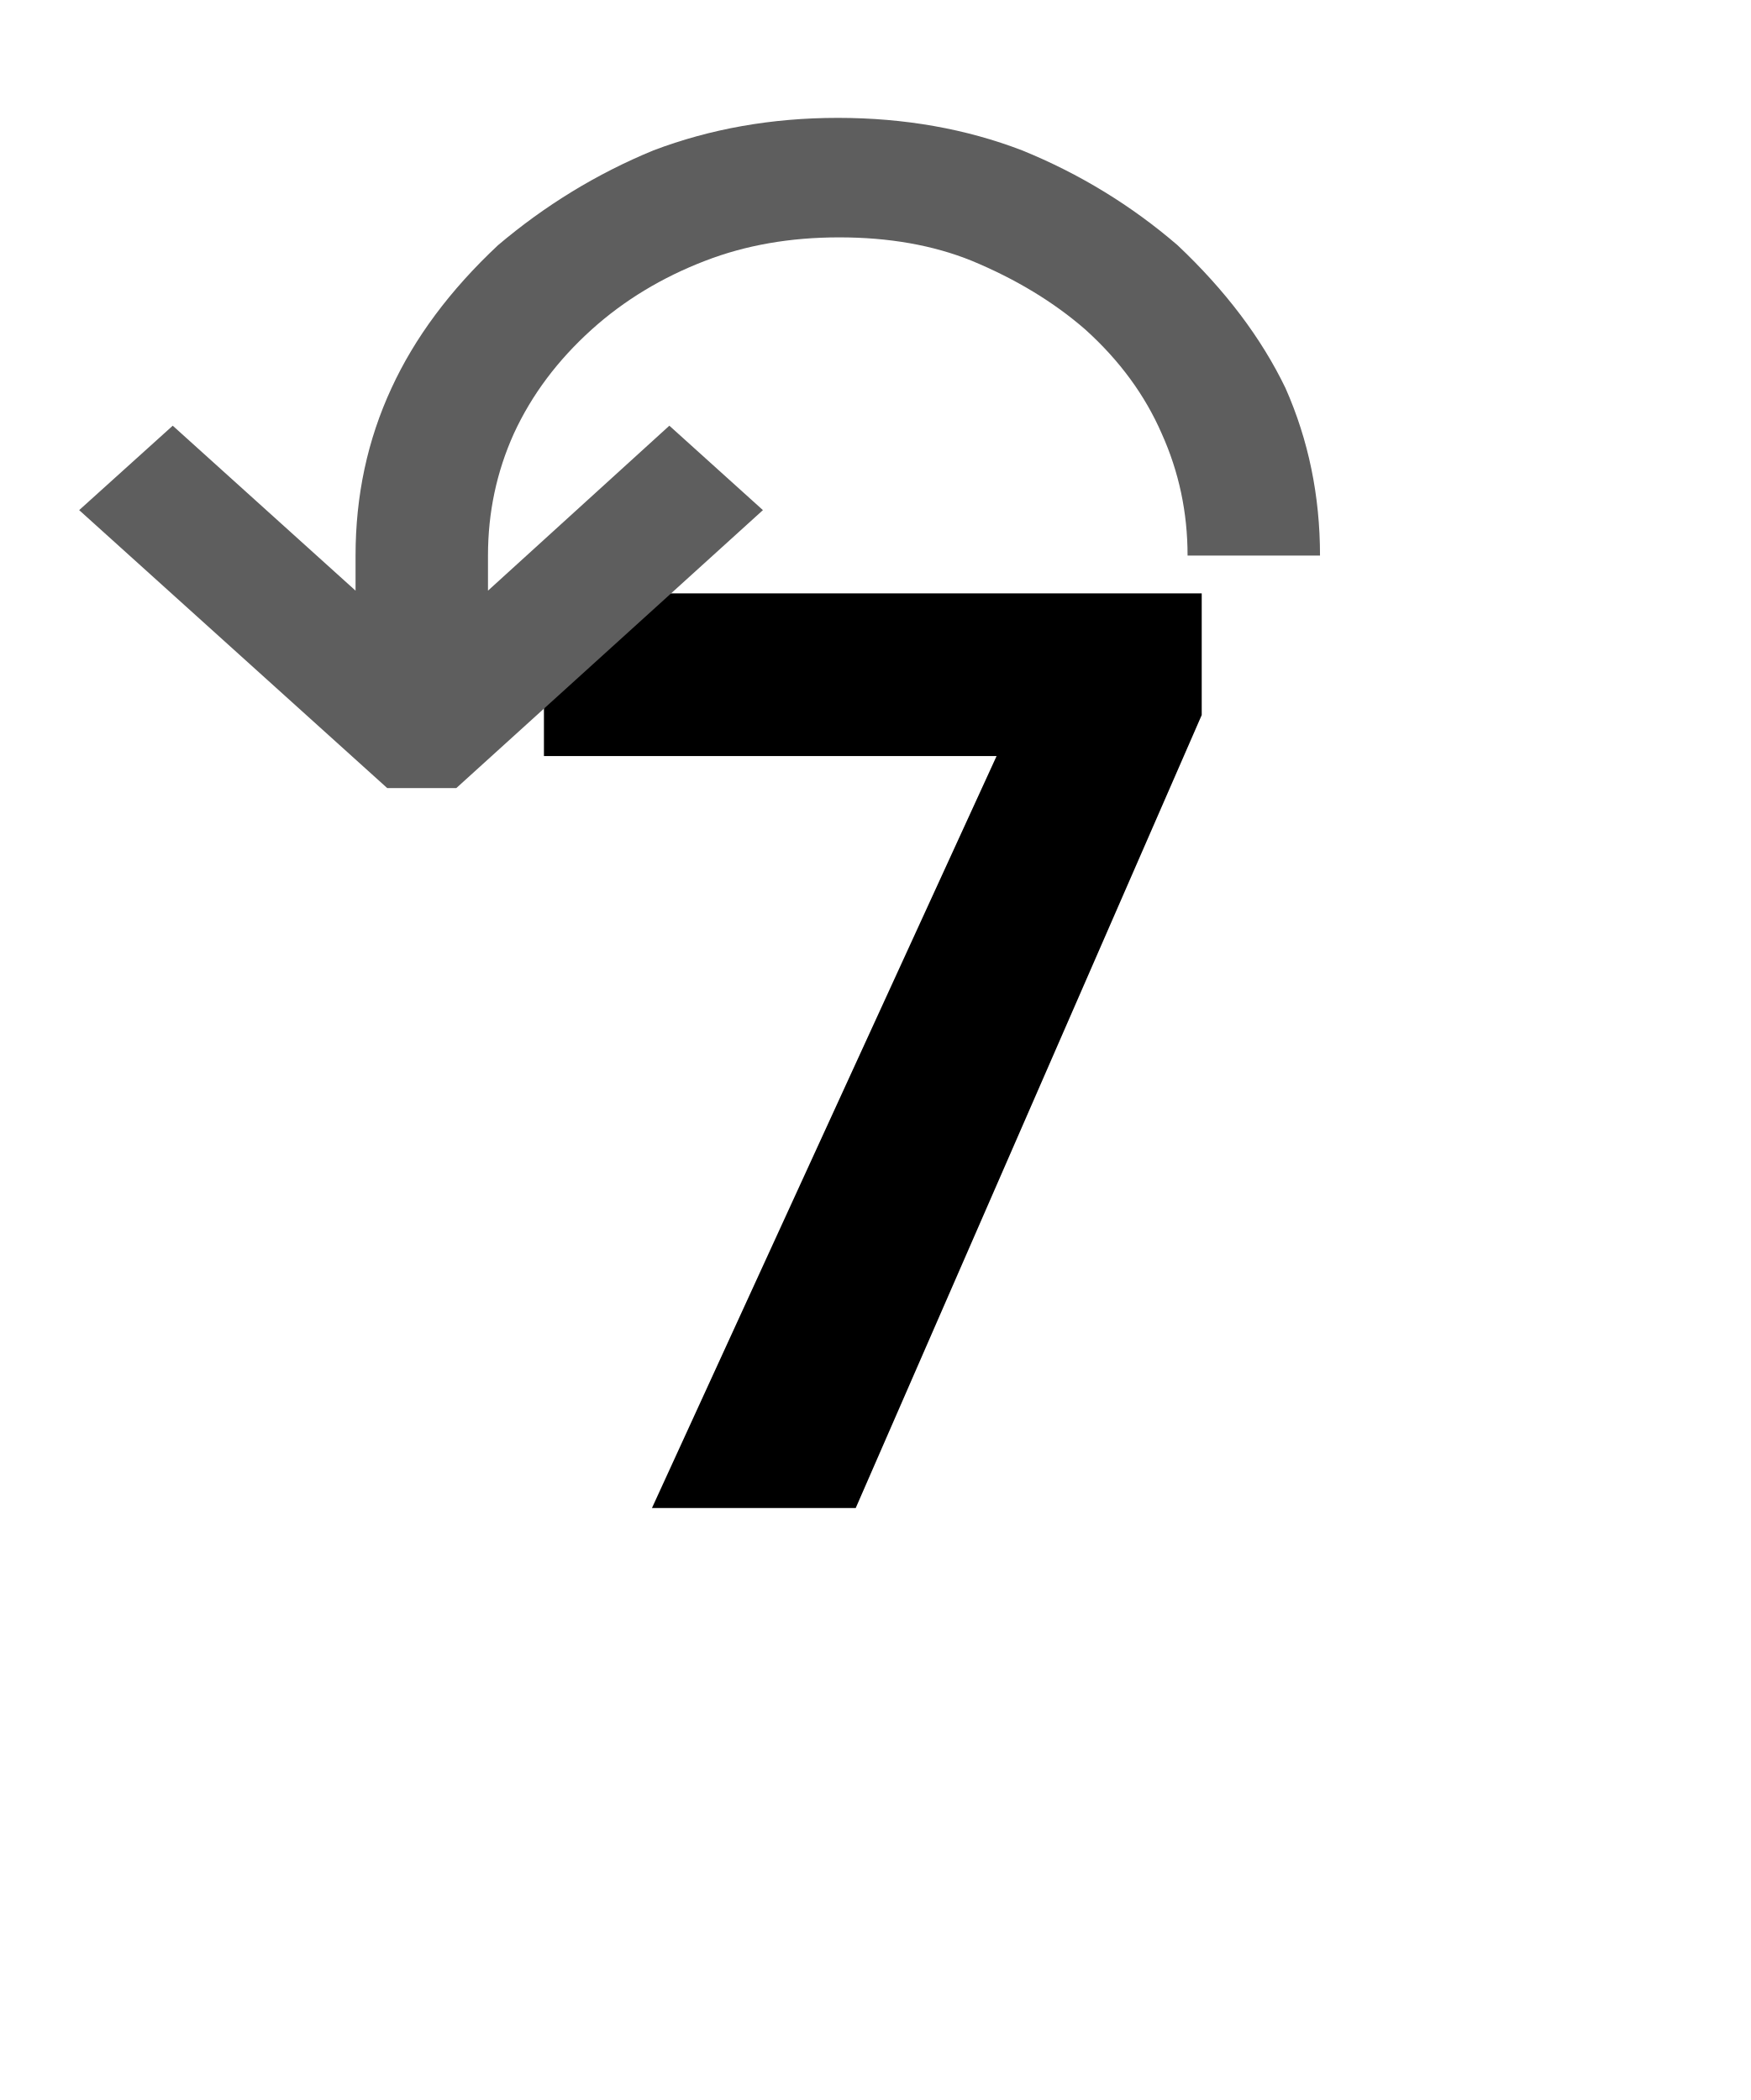
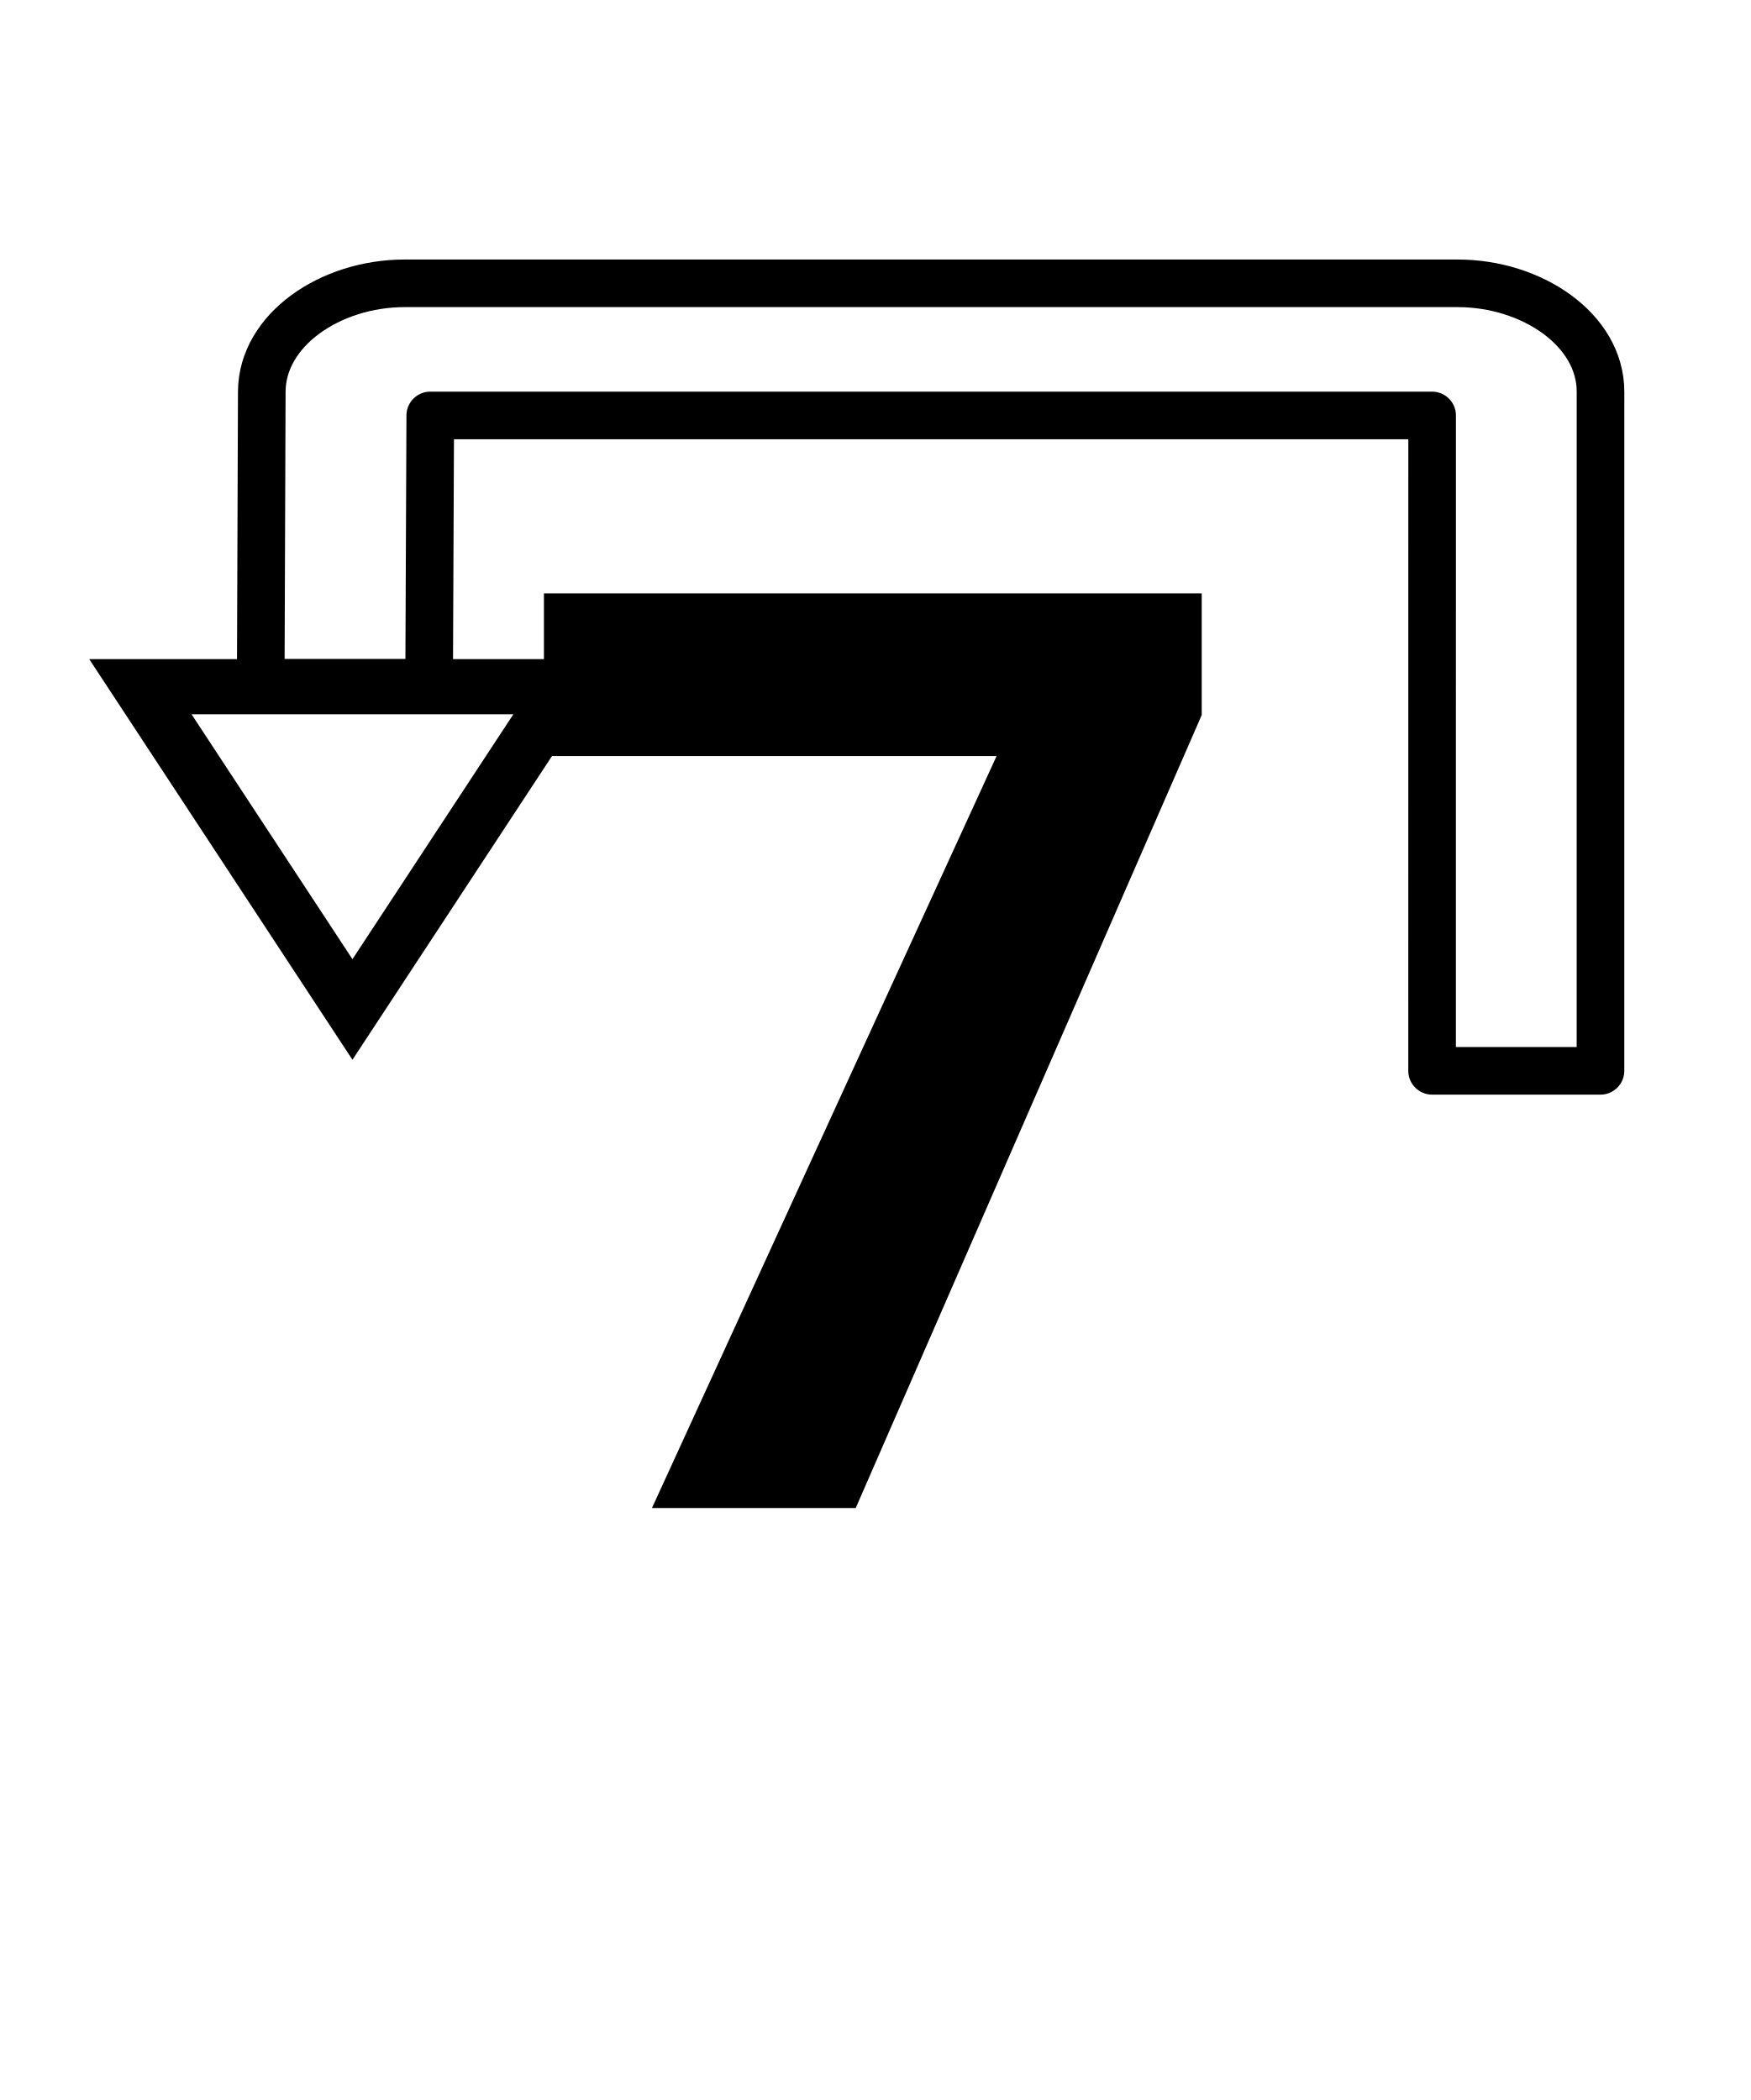
<svg xmlns="http://www.w3.org/2000/svg" id="svg6" version="1.1" height="48" width="40" viewBox="0 0 20 24">
  <defs id="defs10">
    <marker style="overflow:visible" id="marker1312" refX="0.0" refY="0.0" orient="auto">
      <path transform="scale(0.3) translate(-2.3,0)" d="M 8.719,4.034 L -2.207,0.016 L 8.719,-4.002 C 6.973,-1.63 6.983,1.616 8.719,4.034 z " style="fill-rule:evenodd;stroke-width:0.625;stroke-linejoin:round;stroke:#000000;stroke-opacity:1;fill:#000000;fill-opacity:1" id="path1310" />
    </marker>
    <marker style="overflow:visible" id="Arrow2Sstart" refX="0.0" refY="0.0" orient="auto">
      <path transform="scale(0.3) translate(-2.3,0)" d="M 8.719,4.034 L -2.207,0.016 L 8.719,-4.002 C 6.973,-1.63 6.983,1.616 8.719,4.034 z " style="fill-rule:evenodd;stroke-width:0.625;stroke-linejoin:round;stroke:#000000;stroke-opacity:1;fill:#000000;fill-opacity:1" id="path886" />
    </marker>
    <marker style="overflow:visible" id="Arrow1Sstart" refX="0.0" refY="0.0" orient="auto">
      <path transform="scale(0.2) translate(6,0)" style="fill-rule:evenodd;stroke:#000000;stroke-width:1pt;stroke-opacity:1;fill:#000000;fill-opacity:1" d="M 0.0,0.0 L 5.0,-5.0 L -12.5,0.0 L 5.0,5.0 L 0.0,0.0 z " id="path868" />
    </marker>
    <marker style="overflow:visible" id="Arrow2Lstart" refX="0.0" refY="0.0" orient="auto">
      <path transform="scale(1.1) translate(1,0)" d="M 8.719,4.034 L -2.207,0.016 L 8.719,-4.002 C 6.973,-1.63 6.983,1.616 8.719,4.034 z " style="fill-rule:evenodd;stroke-width:0.625;stroke-linejoin:round;stroke:#000000;stroke-opacity:1;fill:#000000;fill-opacity:1" id="path874" />
    </marker>
  </defs>
-   <text xml:space="preserve" style="font-style:normal;font-weight:normal;font-size:40px;line-height:1.25;font-family:sans-serif;letter-spacing:0px;word-spacing:0px;fill:#000000;fill-opacity:1;stroke:none" x="5.826" y="17.235" id="text1">
-     <tspan id="tspan1" x="5.826" y="17.235" style="font-style:normal;font-variant:normal;font-weight:bold;font-stretch:normal;font-size:14.667px;font-family:'Open Sans';-inkscape-font-specification:'Open Sans Bold';fill:#000000;fill-opacity:1">7</tspan>
+   <text xml:space="preserve" style="font-style:normal;font-weight:normal;font-size:40px;line-height:1.25;font-family:sans-serif;letter-spacing:0px;word-spacing:0px;fill:#000000;fill-opacity:1;stroke:none" x="5.826" y="17.235" id="text836-5">
+     <tspan id="tspan834-8" x="5.826" y="17.235" style="font-style:normal;font-variant:normal;font-weight:bold;font-stretch:normal;font-size:14.667px;font-family:'Open Sans';-inkscape-font-specification:'Open Sans Bold';fill:#000000;fill-opacity:1">7</tspan>
  </text>
-   <text xml:space="preserve" style="font-style:normal;font-weight:normal;font-size:17.333px;line-height:1.25;font-family:sans-serif;letter-spacing:0px;word-spacing:0px;fill:#5e5e5e;fill-opacity:1;stroke:none;stroke-width:1.697" x="0.483" y="12.997" id="text836-5" transform="scale(1.052615,0.9500151)">
-     <tspan id="tspan834-8" x="0.483" y="12.997" style="font-style:normal;font-variant:normal;font-weight:normal;font-stretch:normal;font-size:17.333px;font-family:'Droid Sans';-inkscape-font-specification:'Droid Sans';fill:#5e5e5e;fill-opacity:1;stroke-width:1.697">↶</tspan>
-   </text>
+   <g id="g1717">
+     <path d="m 2.979,7.805 h 1.924 l 0.013,-3.057 H 16.363 l -3.67e-4,7.49 h 1.924 l 3.67e-4,-7.762 c 3.5e-5,-0.708 -0.785,-1.238 -1.631,-1.238 H 4.622 c -0.846,0 -1.628,0.531 -1.631,1.238 z" color="#000000" color-rendering="auto" dominant-baseline="auto" image-rendering="auto" shape-rendering="auto" solid-color="#000000" stop-color="#000000" style="font-variant-ligatures:normal;font-variant-position:normal;font-variant-caps:normal;font-variant-numeric:normal;font-variant-alternates:normal;font-variant-east-asian:normal;font-feature-settings:normal;font-variation-settings:normal;text-indent:0;text-decoration-line:none;text-decoration-style:solid;text-decoration-color:#000000;text-transform:none;text-orientation:mixed;white-space:normal;shape-padding:0;shape-margin:0;inline-size:0;isolation:auto;mix-blend-mode:normal;fill:none;fill-opacity:1;stroke:#000000;stroke-width:0.544;stroke-linecap:round;stroke-linejoin:round;stroke-miterlimit:4;stroke-dasharray:none;stroke-dashoffset:0;stroke-opacity:1" id="path2" />
+     <path d="M 4.027,11.537 1.604,7.848 h 4.846 z" id="path4" style="fill:none;stroke:#000000;stroke-width:0.631;stroke-opacity:1" />
+   </g>
</svg>
